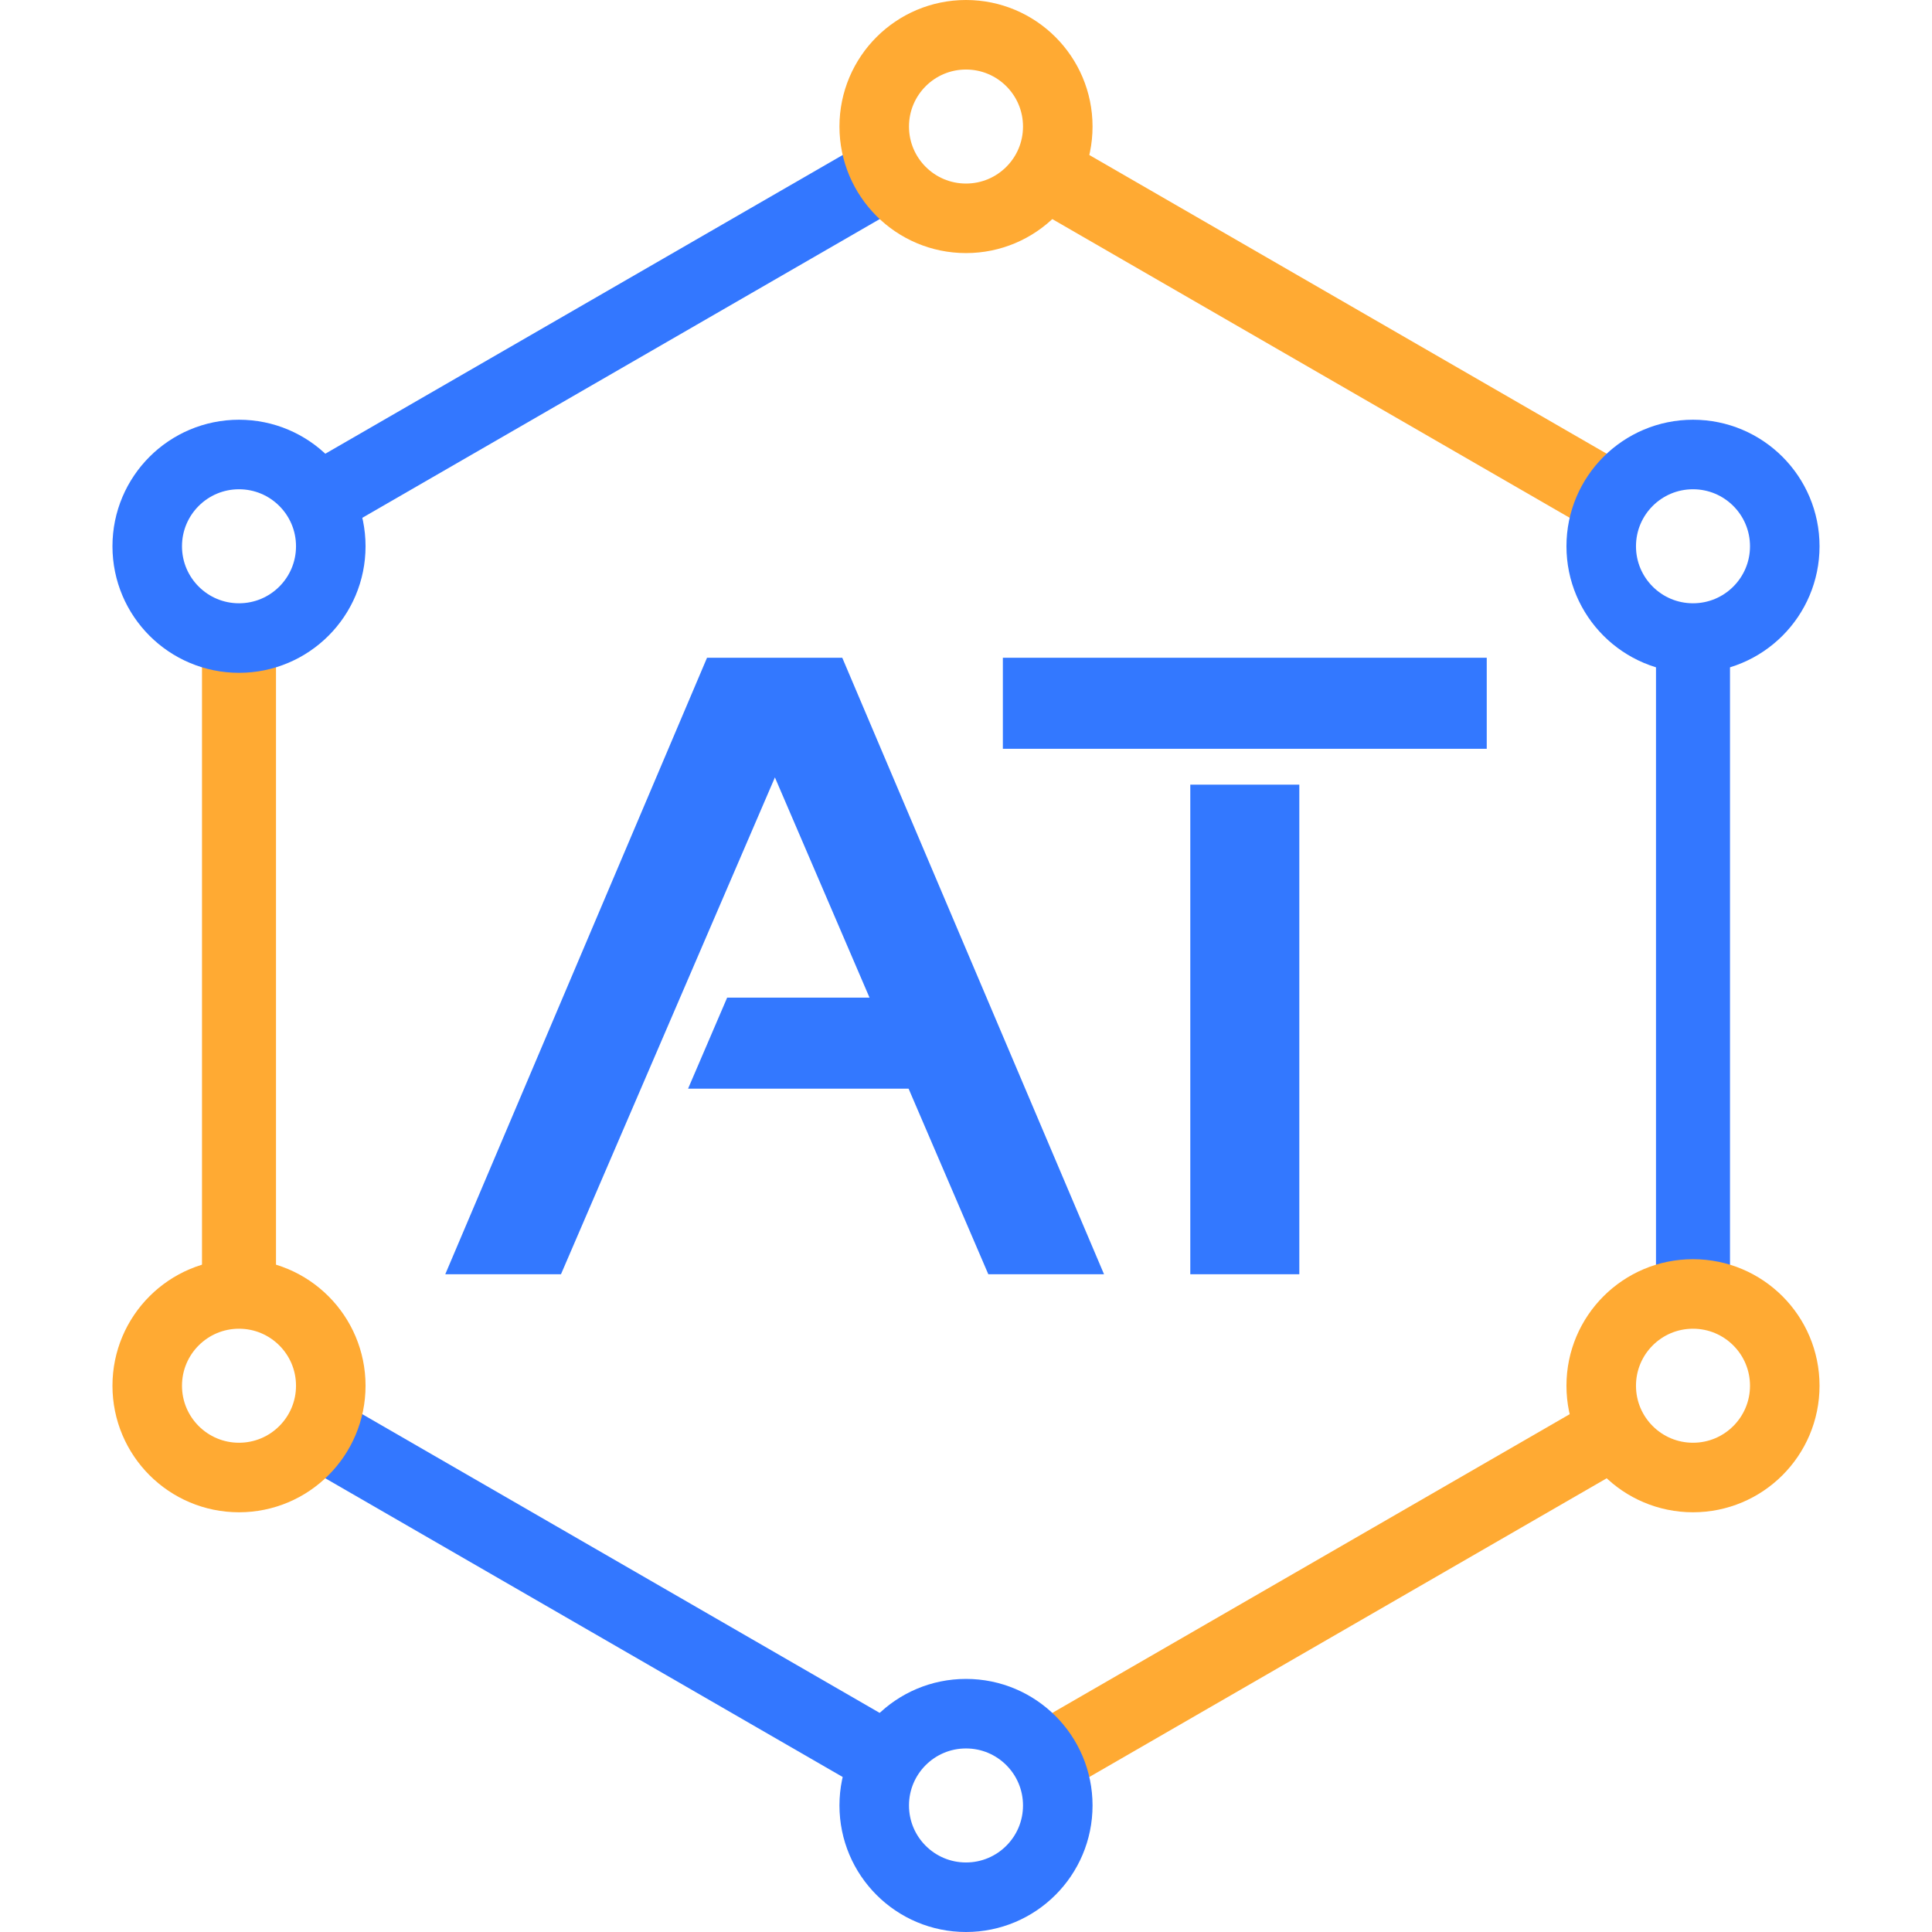
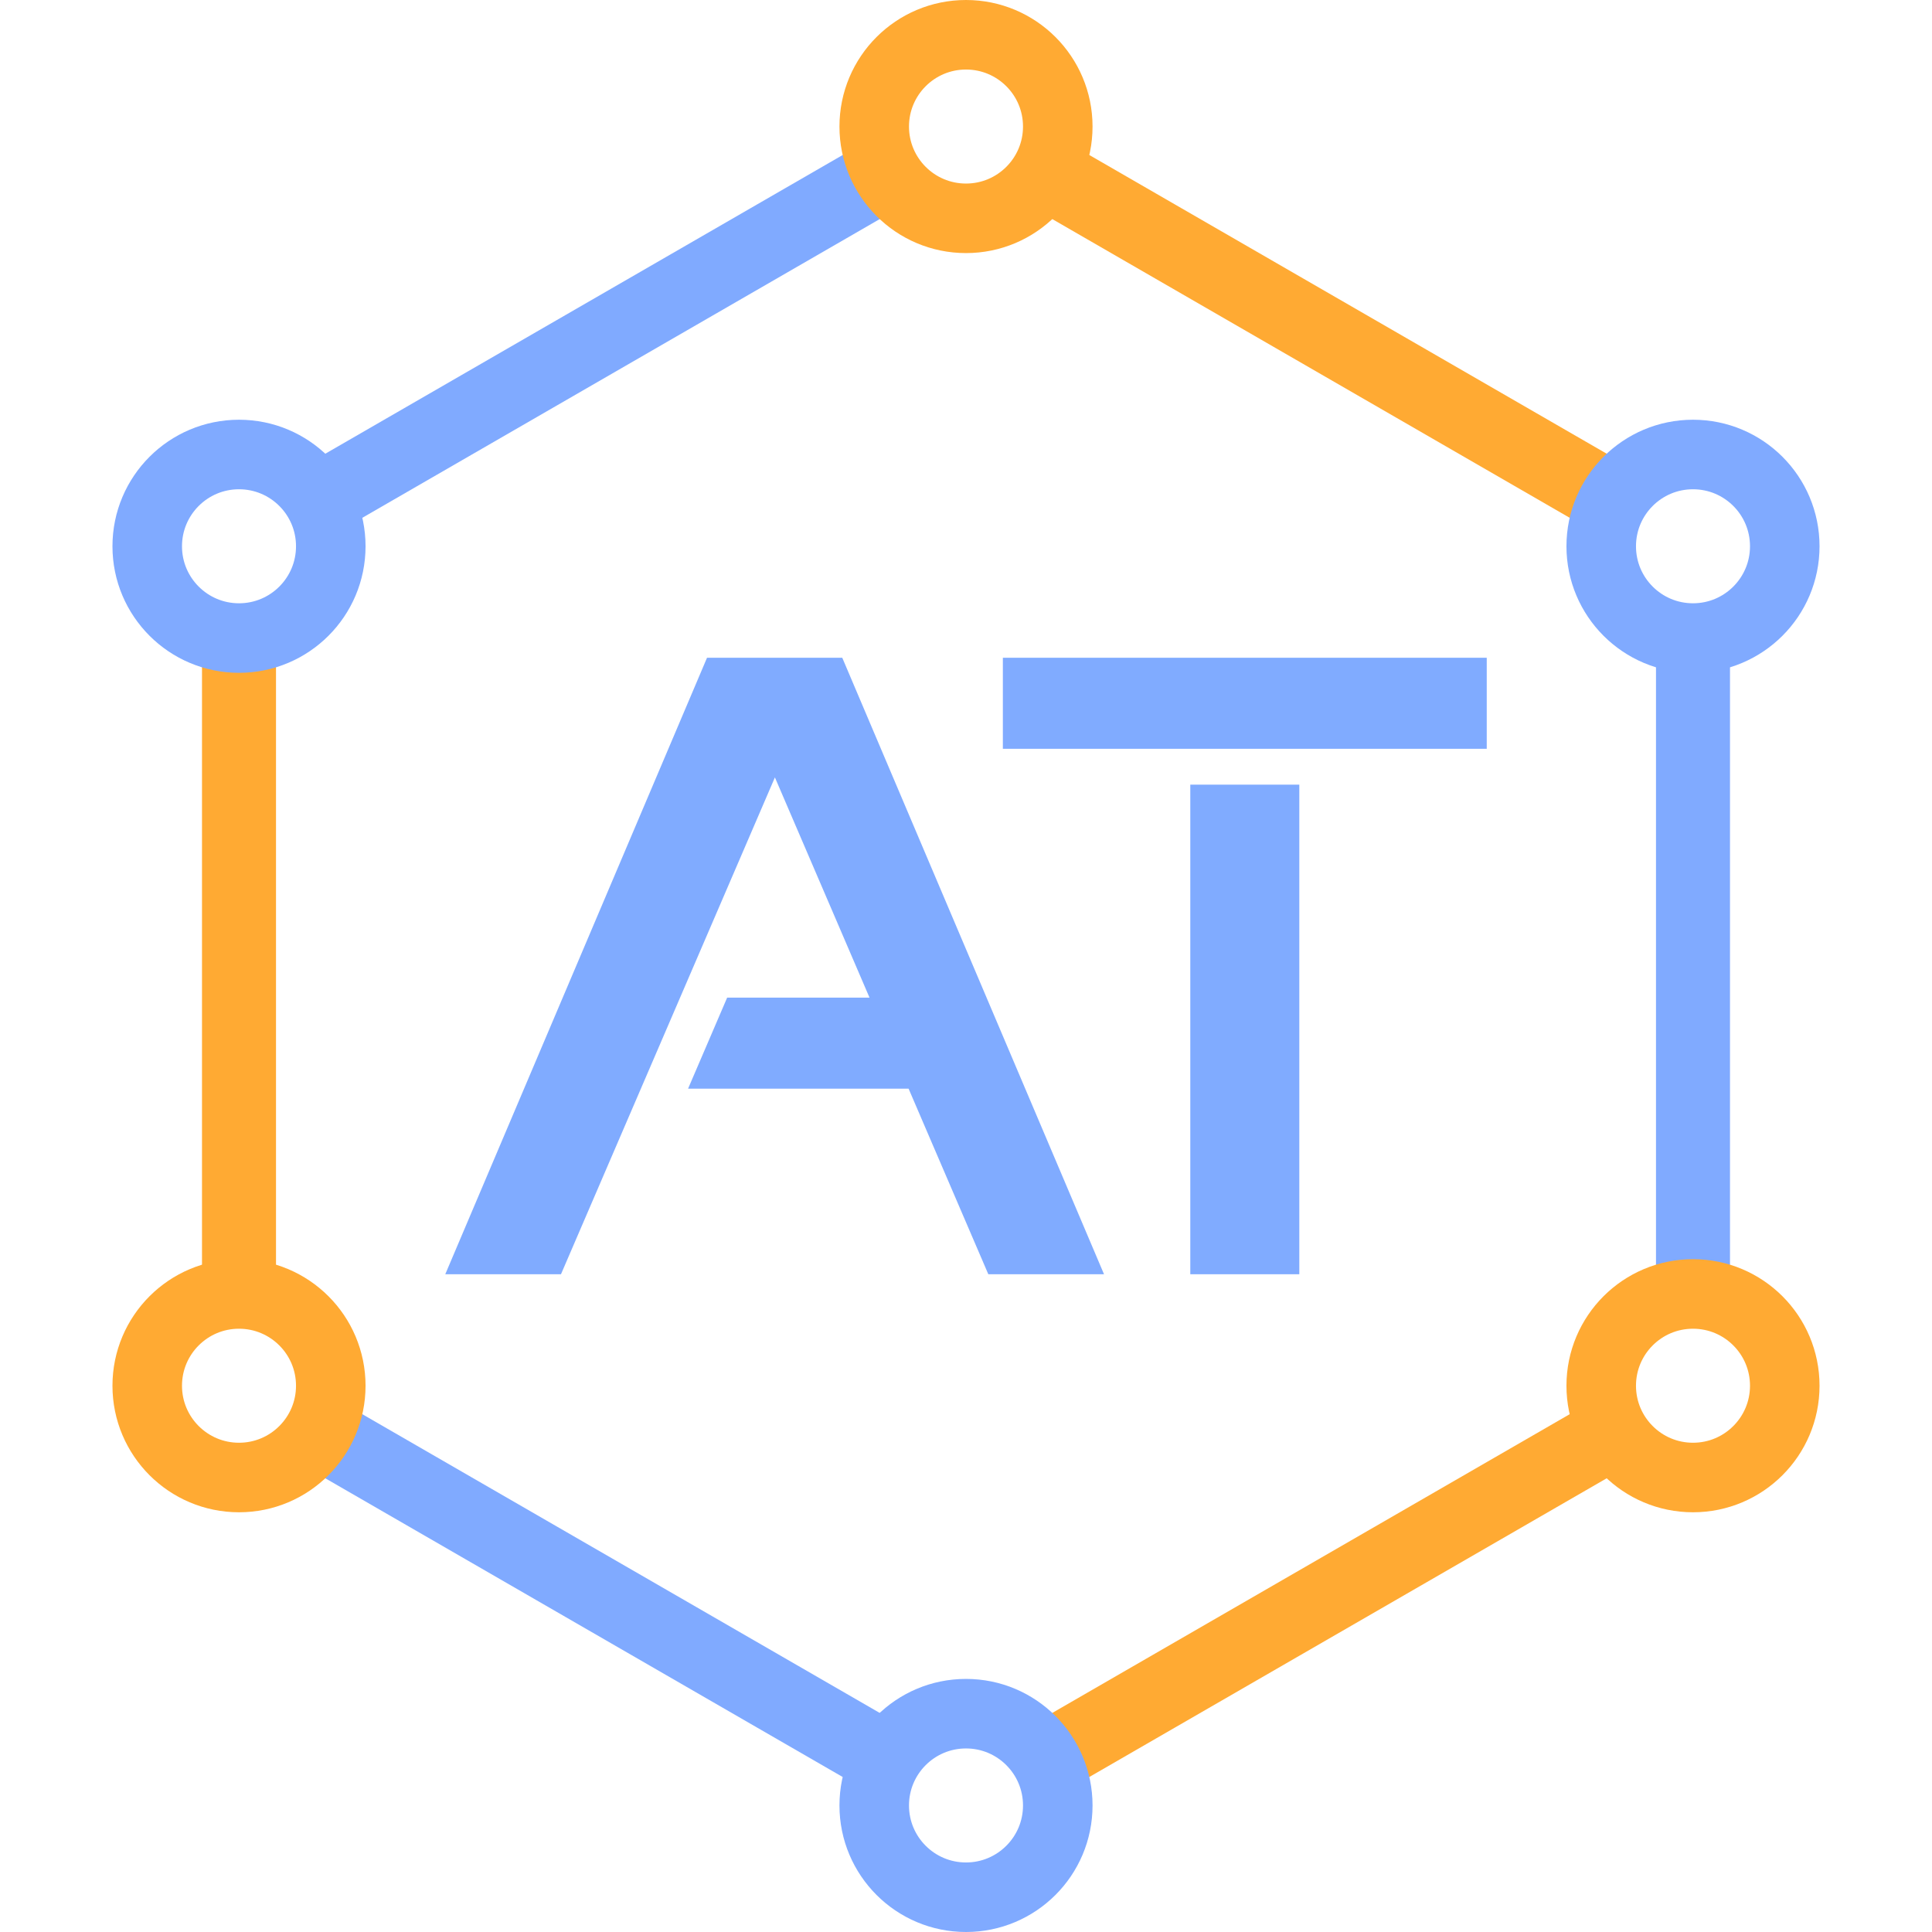
<svg xmlns="http://www.w3.org/2000/svg" width="220.555mm" height="220.555mm" viewBox="0 0 220.555 220.555" version="1.1" id="svg1">
  <defs id="defs1" />
  <g id="layer1" transform="translate(-753.4616,-56.93917)">
    <path id="path2" style="fill:none;stroke:none;stroke-width:0.265;stroke-dasharray:none;fill-opacity:1" d="M 863.739,263.048 780.746,215.133 v -95.832 l 82.993,-47.916 82.993,47.916 v 95.832 z" transform="translate(7.4389272e-6)" />
-     <path style="fill:none;stroke:#3377ff;stroke-width:8.448;stroke-linecap:butt;stroke-linejoin:miter;stroke-dasharray:none;stroke-opacity:1" d="m 841.827,76.623 -64.846,37.439" id="path10-7-8-8-8" transform="translate(12.83905)" />
+     <path style="fill:none;stroke:#80aaff;stroke-width:8.448;stroke-linecap:butt;stroke-linejoin:miter;stroke-dasharray:none;stroke-opacity:1" d="m 841.827,76.623 -64.846,37.439" id="path10-7-8-8-8" transform="translate(12.83905)" />
    <path style="fill:none;stroke:#ffaa33;stroke-width:8.448;stroke-linecap:butt;stroke-linejoin:miter;stroke-dasharray:none;stroke-opacity:1" d="m 767.907,129.778 0,74.878" id="path10-7-8-0" transform="translate(12.83905)" />
-     <path style="fill:none;stroke:#3377ff;stroke-width:8.448;stroke-linecap:butt;stroke-linejoin:miter;stroke-dasharray:none;stroke-opacity:1" d="m 776.98,220.371 64.846,37.439" id="path10-7-89" transform="translate(12.83905)" />
+     <path style="fill:none;stroke:#80aaff;stroke-width:8.448;stroke-linecap:butt;stroke-linejoin:miter;stroke-dasharray:none;stroke-opacity:1" d="m 776.98,220.371 64.846,37.439" id="path10-7-89" transform="translate(12.83905)" />
    <path style="fill:none;stroke:#ffaa33;stroke-width:8.448;stroke-linecap:butt;stroke-linejoin:miter;stroke-dasharray:none;stroke-opacity:1" d="m 924.82,220.371 -64.846,37.439" id="line-3" transform="translate(12.83905)" />
-     <path style="stroke:#3377ff;stroke-opacity:1;fill:none;stroke-width:8.448;stroke-linecap:butt;stroke-linejoin:miter;stroke-dasharray:none" d="m 933.893,129.778 0,74.878" id="line-2" transform="translate(12.83905)" />
+     <path style="stroke:#80aaff;stroke-opacity:1;fill:none;stroke-width:8.448;stroke-linecap:butt;stroke-linejoin:miter;stroke-dasharray:none" d="m 933.893,129.778 0,74.878" id="line-2" transform="translate(12.83905)" />
    <path style="fill:none;stroke:#ffaa33;stroke-width:8.448;stroke-linecap:butt;stroke-linejoin:miter;stroke-dasharray:none;stroke-opacity:1" d="M 859.973,76.623 924.82,114.062" id="line-1" transform="translate(12.83905)" />
-     <circle style="fill:none;fill-opacity:1;stroke:#3377ff;stroke-width:7.938;stroke-dasharray:none;stroke-opacity:1" id="path3-9-8" cx="767.907" cy="119.301" r="10.477" transform="translate(12.83905)" />
+     <circle style="fill:none;fill-opacity:1;stroke:#80aaff;stroke-width:7.938;stroke-dasharray:none;stroke-opacity:1" id="path3-9-8" cx="767.907" cy="119.301" r="10.477" transform="translate(12.83905)" />
    <circle style="fill:none;fill-opacity:1;stroke:#ffaa33;stroke-width:7.938;stroke-dasharray:none;stroke-opacity:1" id="circle-5" cx="767.907" cy="215.133" r="10.477" transform="translate(12.83905)" />
-     <circle style="fill:none;fill-opacity:1;stroke:#3377ff;stroke-width:7.938;stroke-dasharray:none;stroke-opacity:1" id="path3-9-4" cx="850.9" cy="263.048" r="10.477" transform="translate(12.83905)" />
+     <circle style="fill:none;fill-opacity:1;stroke:#80aaff;stroke-width:7.938;stroke-dasharray:none;stroke-opacity:1" id="path3-9-4" cx="850.9" cy="263.048" r="10.477" transform="translate(12.83905)" />
    <circle style="fill:none;fill-opacity:1;stroke:#ffaa33;stroke-width:7.938;stroke-dasharray:none;stroke-opacity:1" id="path3-9" cx="933.893" cy="215.133" r="10.477" transform="translate(12.83905)" />
-     <circle style="stroke:#3377ff;stroke-opacity:1;fill:none;fill-opacity:1;stroke-width:7.938;stroke-dasharray:none" id="circle-2" cx="933.893" cy="119.301" r="10.477" transform="translate(12.83905)" />
+     <circle style="stroke:#80aaff;stroke-opacity:1;fill:none;fill-opacity:1;stroke-width:7.938;stroke-dasharray:none" id="circle-2" cx="933.893" cy="119.301" r="10.477" transform="translate(12.83905)" />
    <circle style="fill:none;fill-opacity:1;stroke:#ffaa33;stroke-width:7.938;stroke-dasharray:none;stroke-opacity:1" id="circle-1" cy="71.385" cx="850.9" r="10.477" transform="translate(12.83905)" />
-     <path id="text12" style="font-size:400px;line-height:1.25;font-family:Anta;-inkscape-font-specification:Anta;text-align:center;letter-spacing:-30px;word-spacing:0px;text-anchor:middle;white-space:pre;fill:#3378ff;stroke-width:0.276;fill-opacity:1" d="m 834.175,132.027 -29.882,70.379 h 13.209 l 24.422,-56.719 10.802,25.143 h -16.254 l -4.462,10.393 h 25.177 l 9.1,21.183 h 13.209 L 849.614,132.027 Z m 33.772,0 v 10.394 h 55.24 V 132.027 Z m 21.397,14.485 v 55.894 h 12.446 v -55.894 z" />
+     <path id="text12" style="font-size:400px;line-height:1.25;font-family:Anta;-inkscape-font-specification:Anta;text-align:center;letter-spacing:-30px;word-spacing:0px;text-anchor:middle;white-space:pre;fill:#80abff;stroke-width:0.276;fill-opacity:1" d="m 834.175,132.027 -29.882,70.379 h 13.209 l 24.422,-56.719 10.802,25.143 h -16.254 l -4.462,10.393 h 25.177 l 9.1,21.183 h 13.209 L 849.614,132.027 Z m 33.772,0 v 10.394 h 55.24 V 132.027 Z m 21.397,14.485 v 55.894 h 12.446 v -55.894 z" />
  </g>
</svg>
